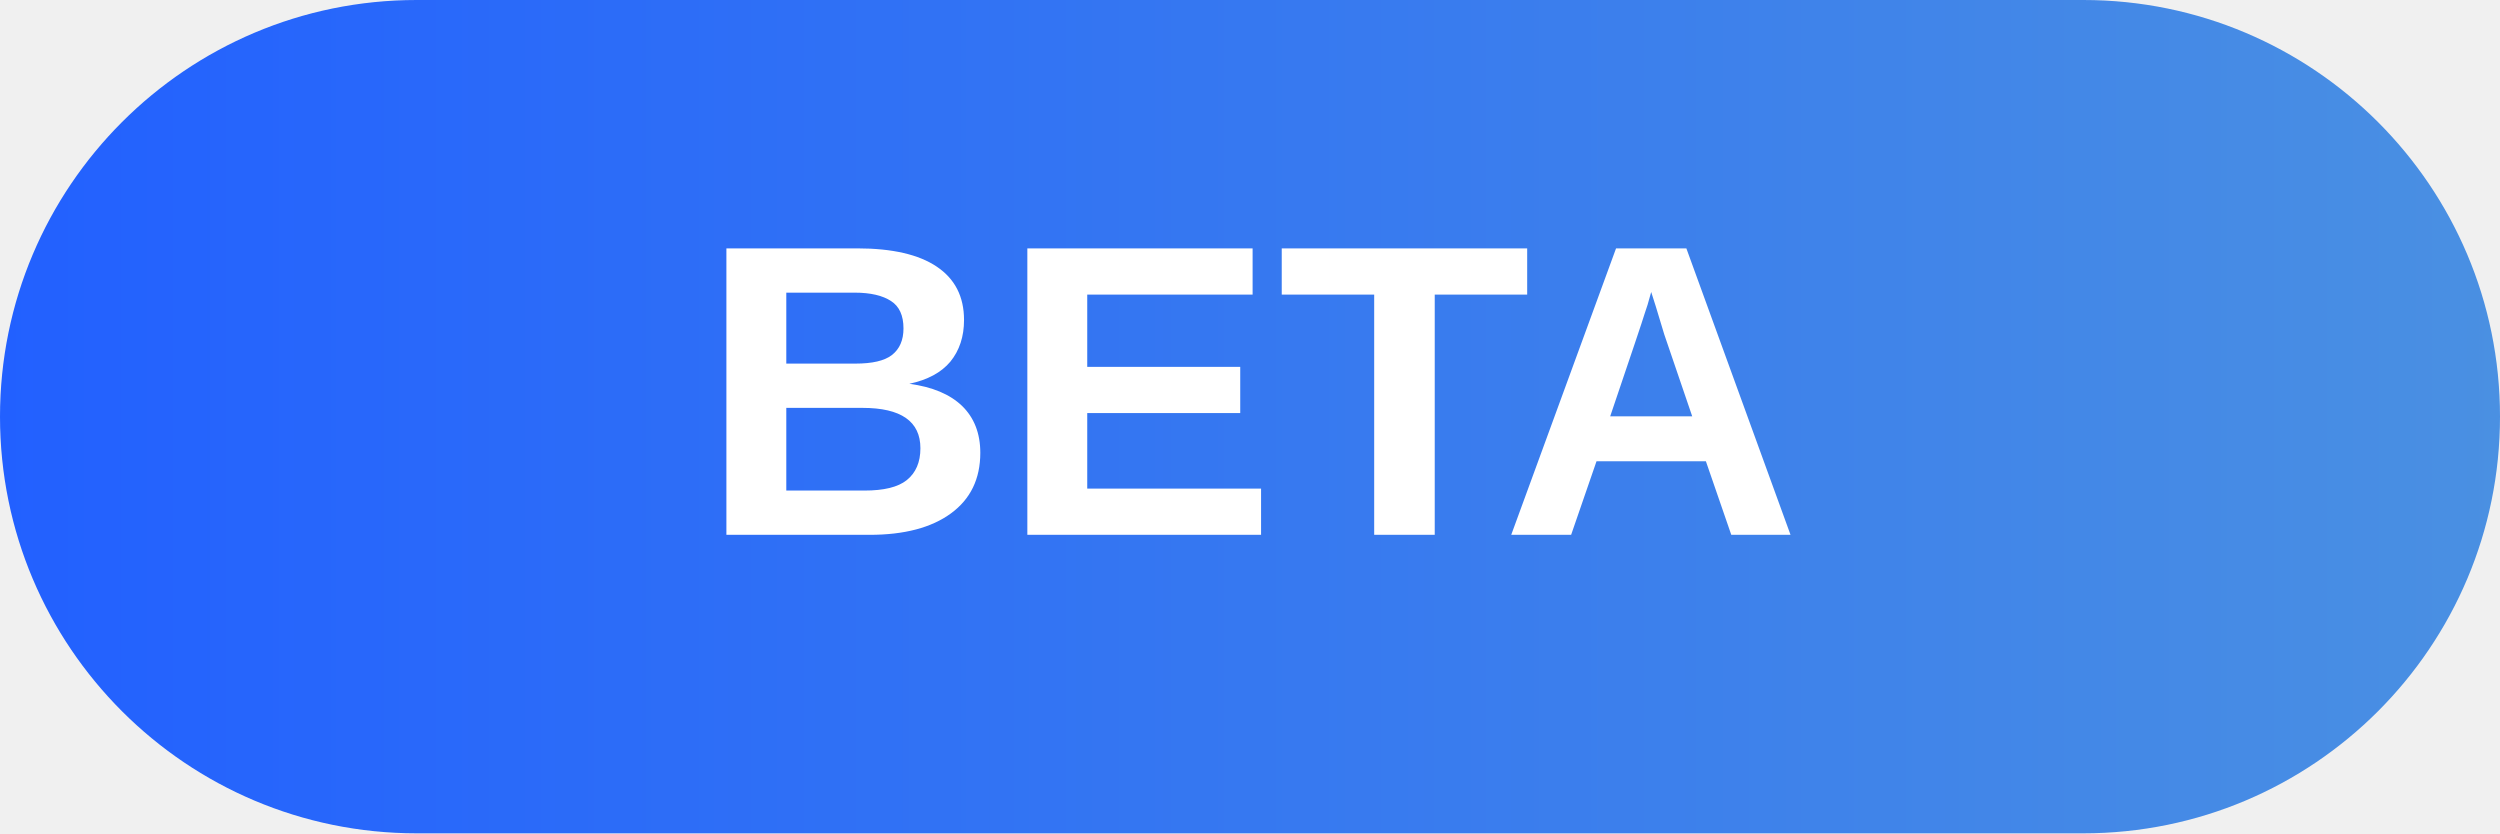
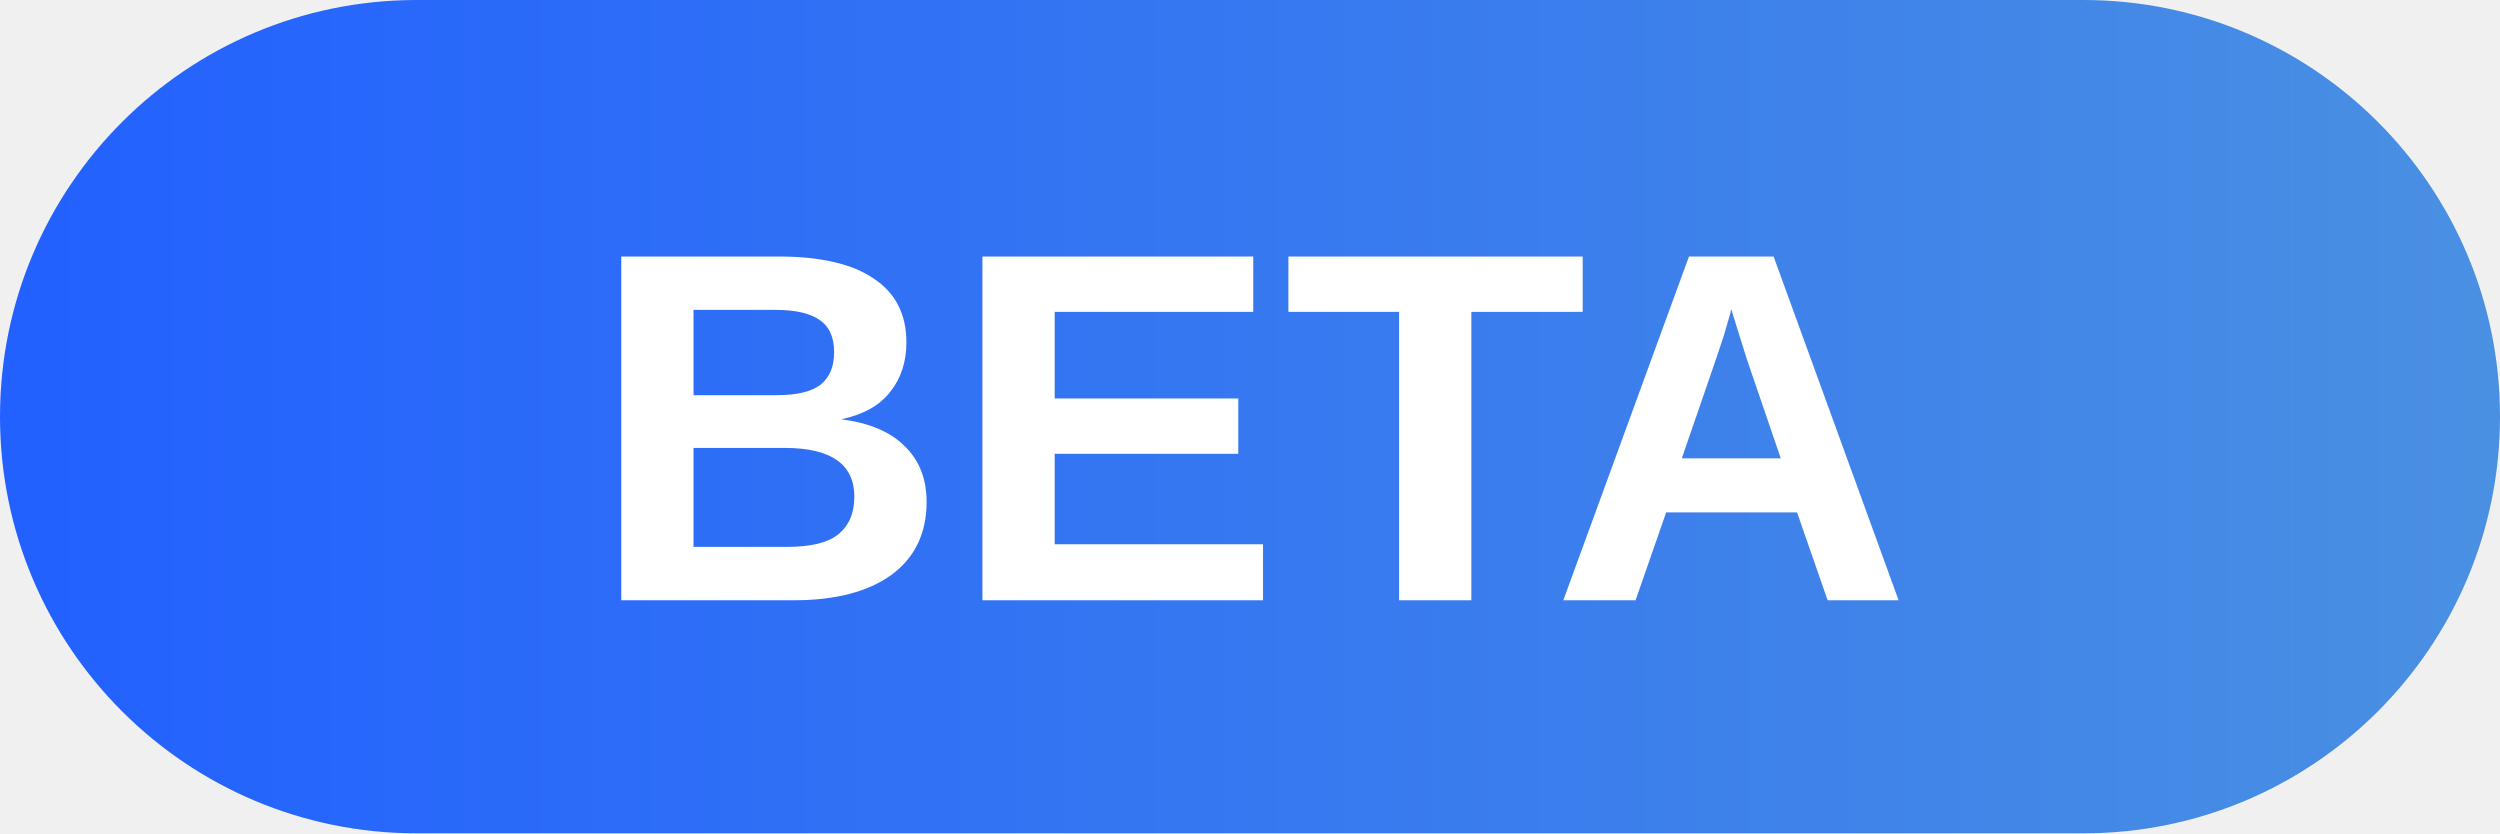
<svg xmlns="http://www.w3.org/2000/svg" width="60" height="20" viewBox="0 0 60 20">
  <defs>
    <linearGradient id="grad" x1="0%" y1="0%" x2="100%" y2="0%">
      <stop offset="0%" style="stop-color:#2260FF;stop-opacity:1" />
      <stop offset="100%" style="stop-color:#4A90E2;stop-opacity:1" />
    </linearGradient>
  </defs>
  <rect width="60" height="20" rx="10" ry="10" fill="url(#grad)" />
-   <text x="50%" y="50%" dominant-baseline="middle" text-anchor="middle" fill="#FFFFFF" font-family="Arial, Helvetica, sans-serif" font-size="10" font-weight="bold">BETA</text>
+   <text x="50%" y="55%" dominant-baseline="middle" text-anchor="middle" fill="#FFFFFF" font-family="Arial, Helvetica, sans-serif" font-size="12" font-weight="bold">BETA</text>
</svg>
